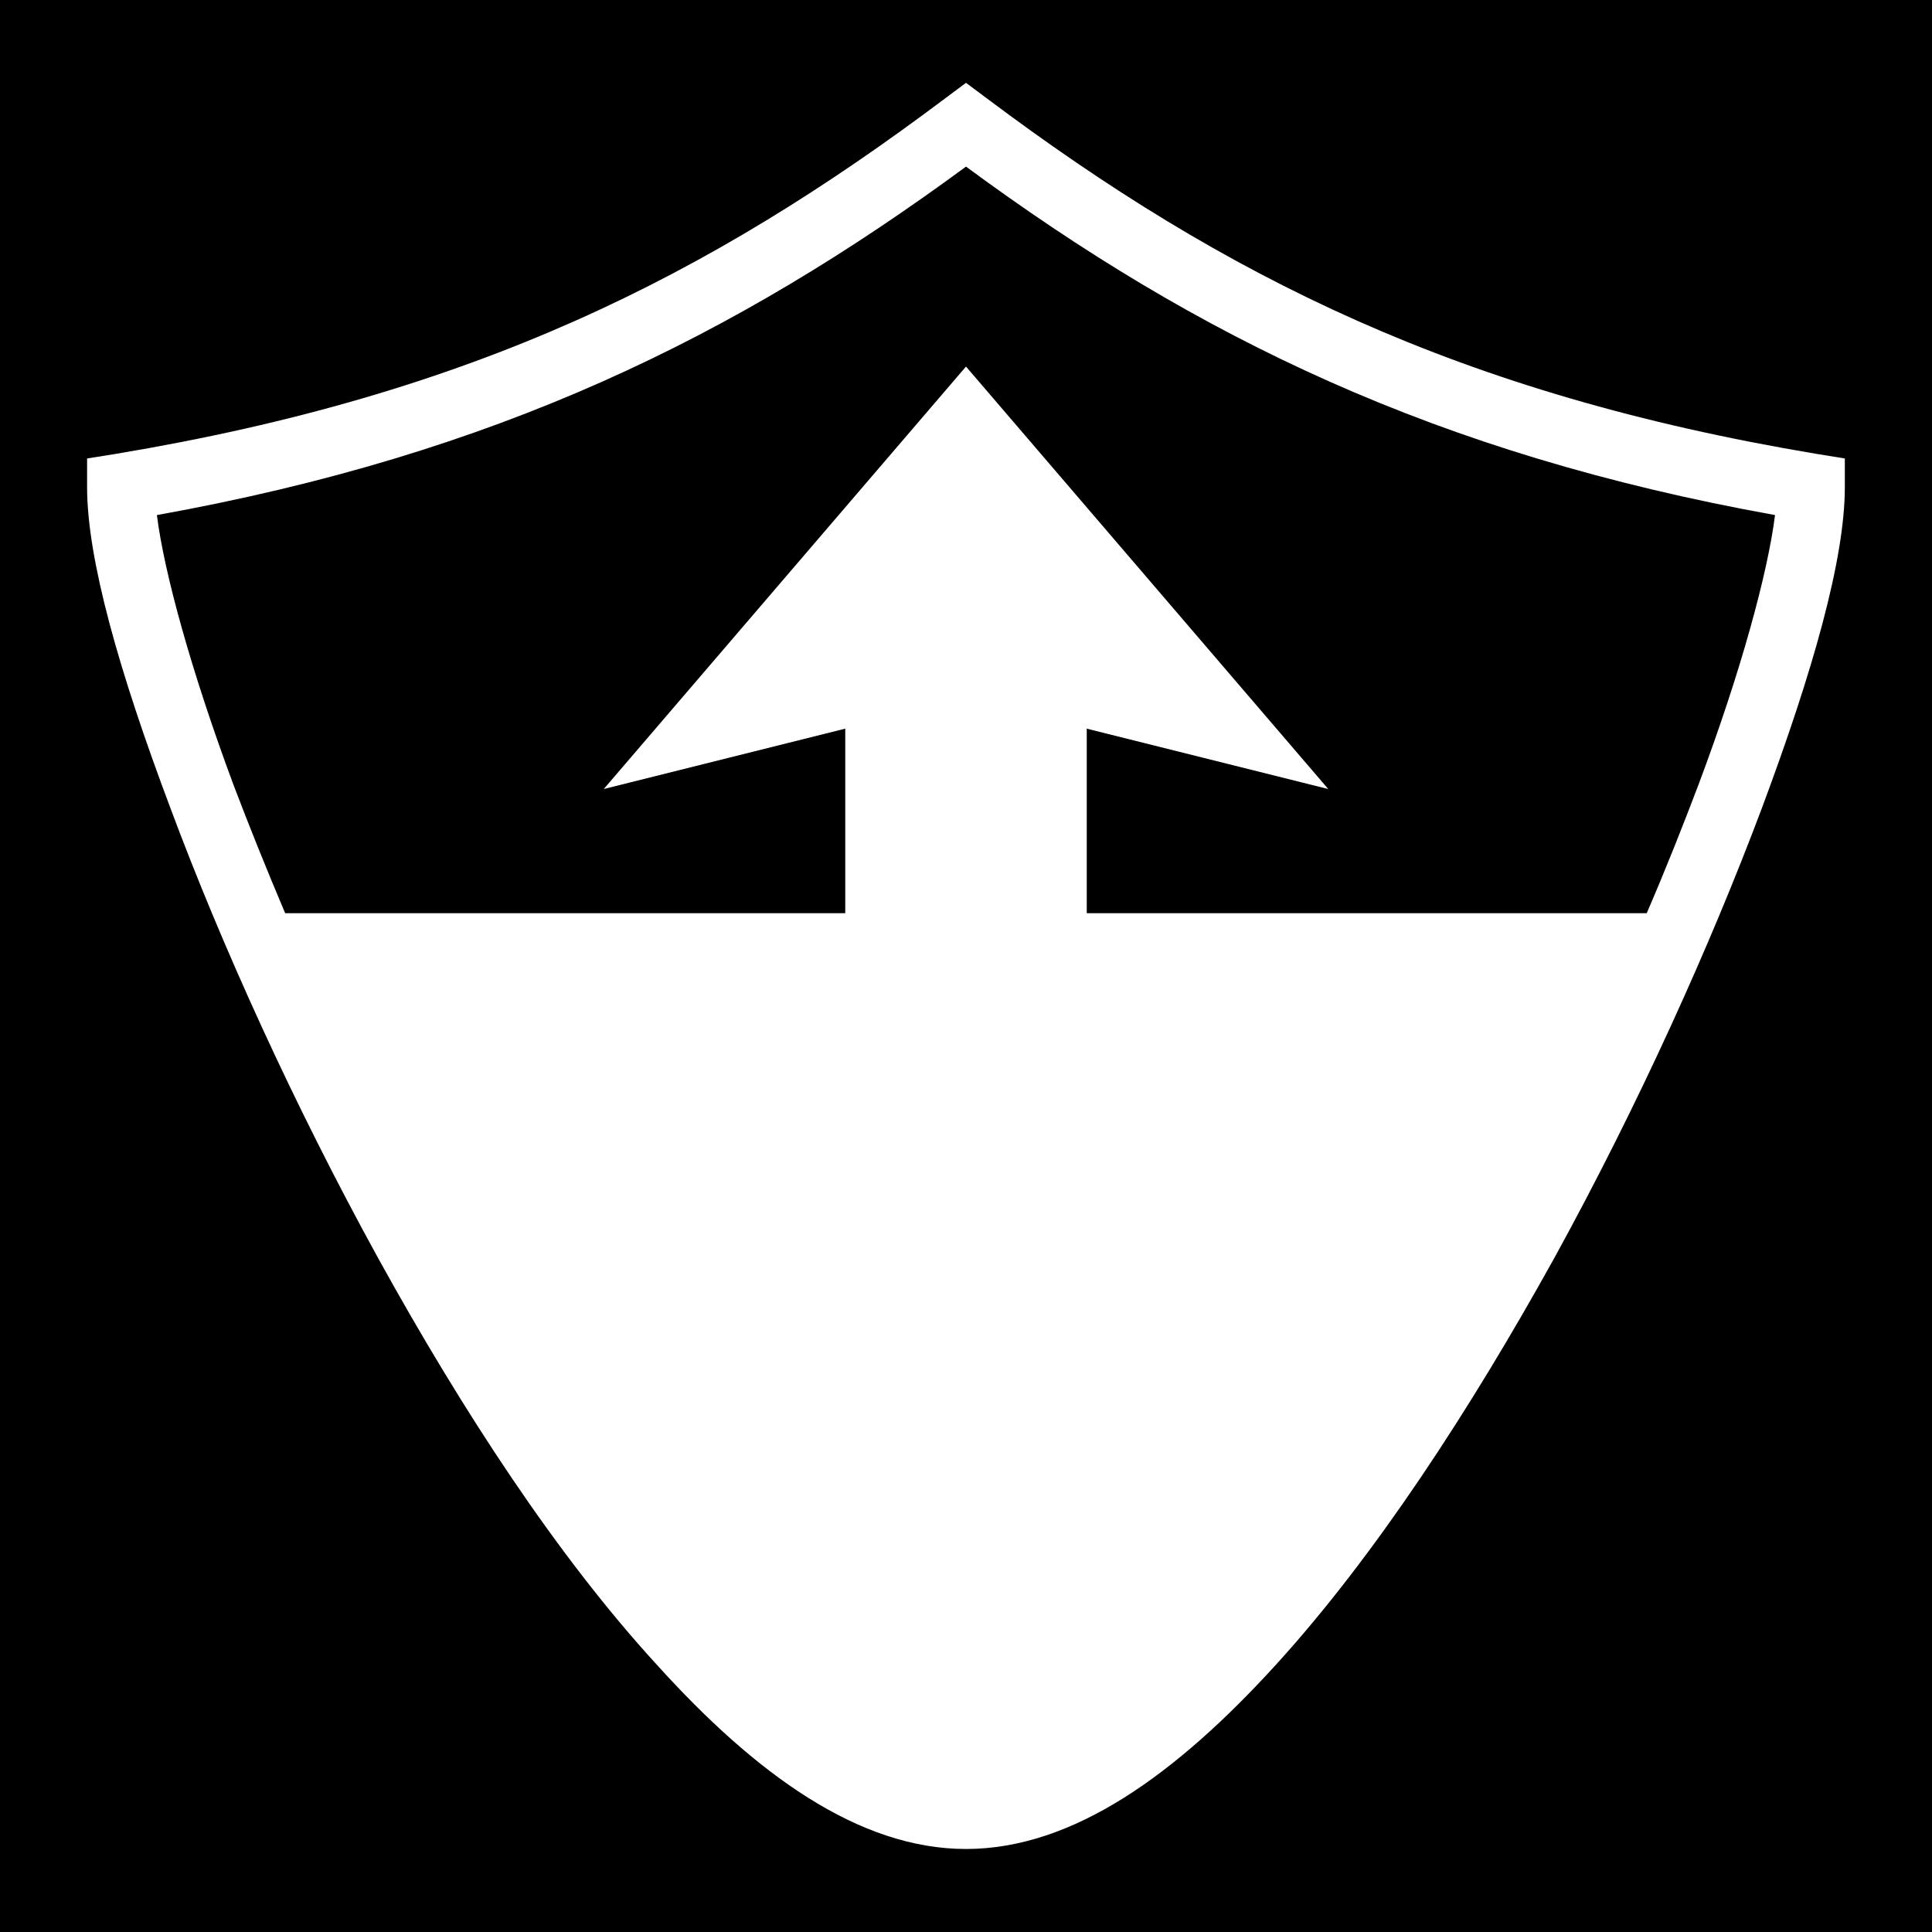
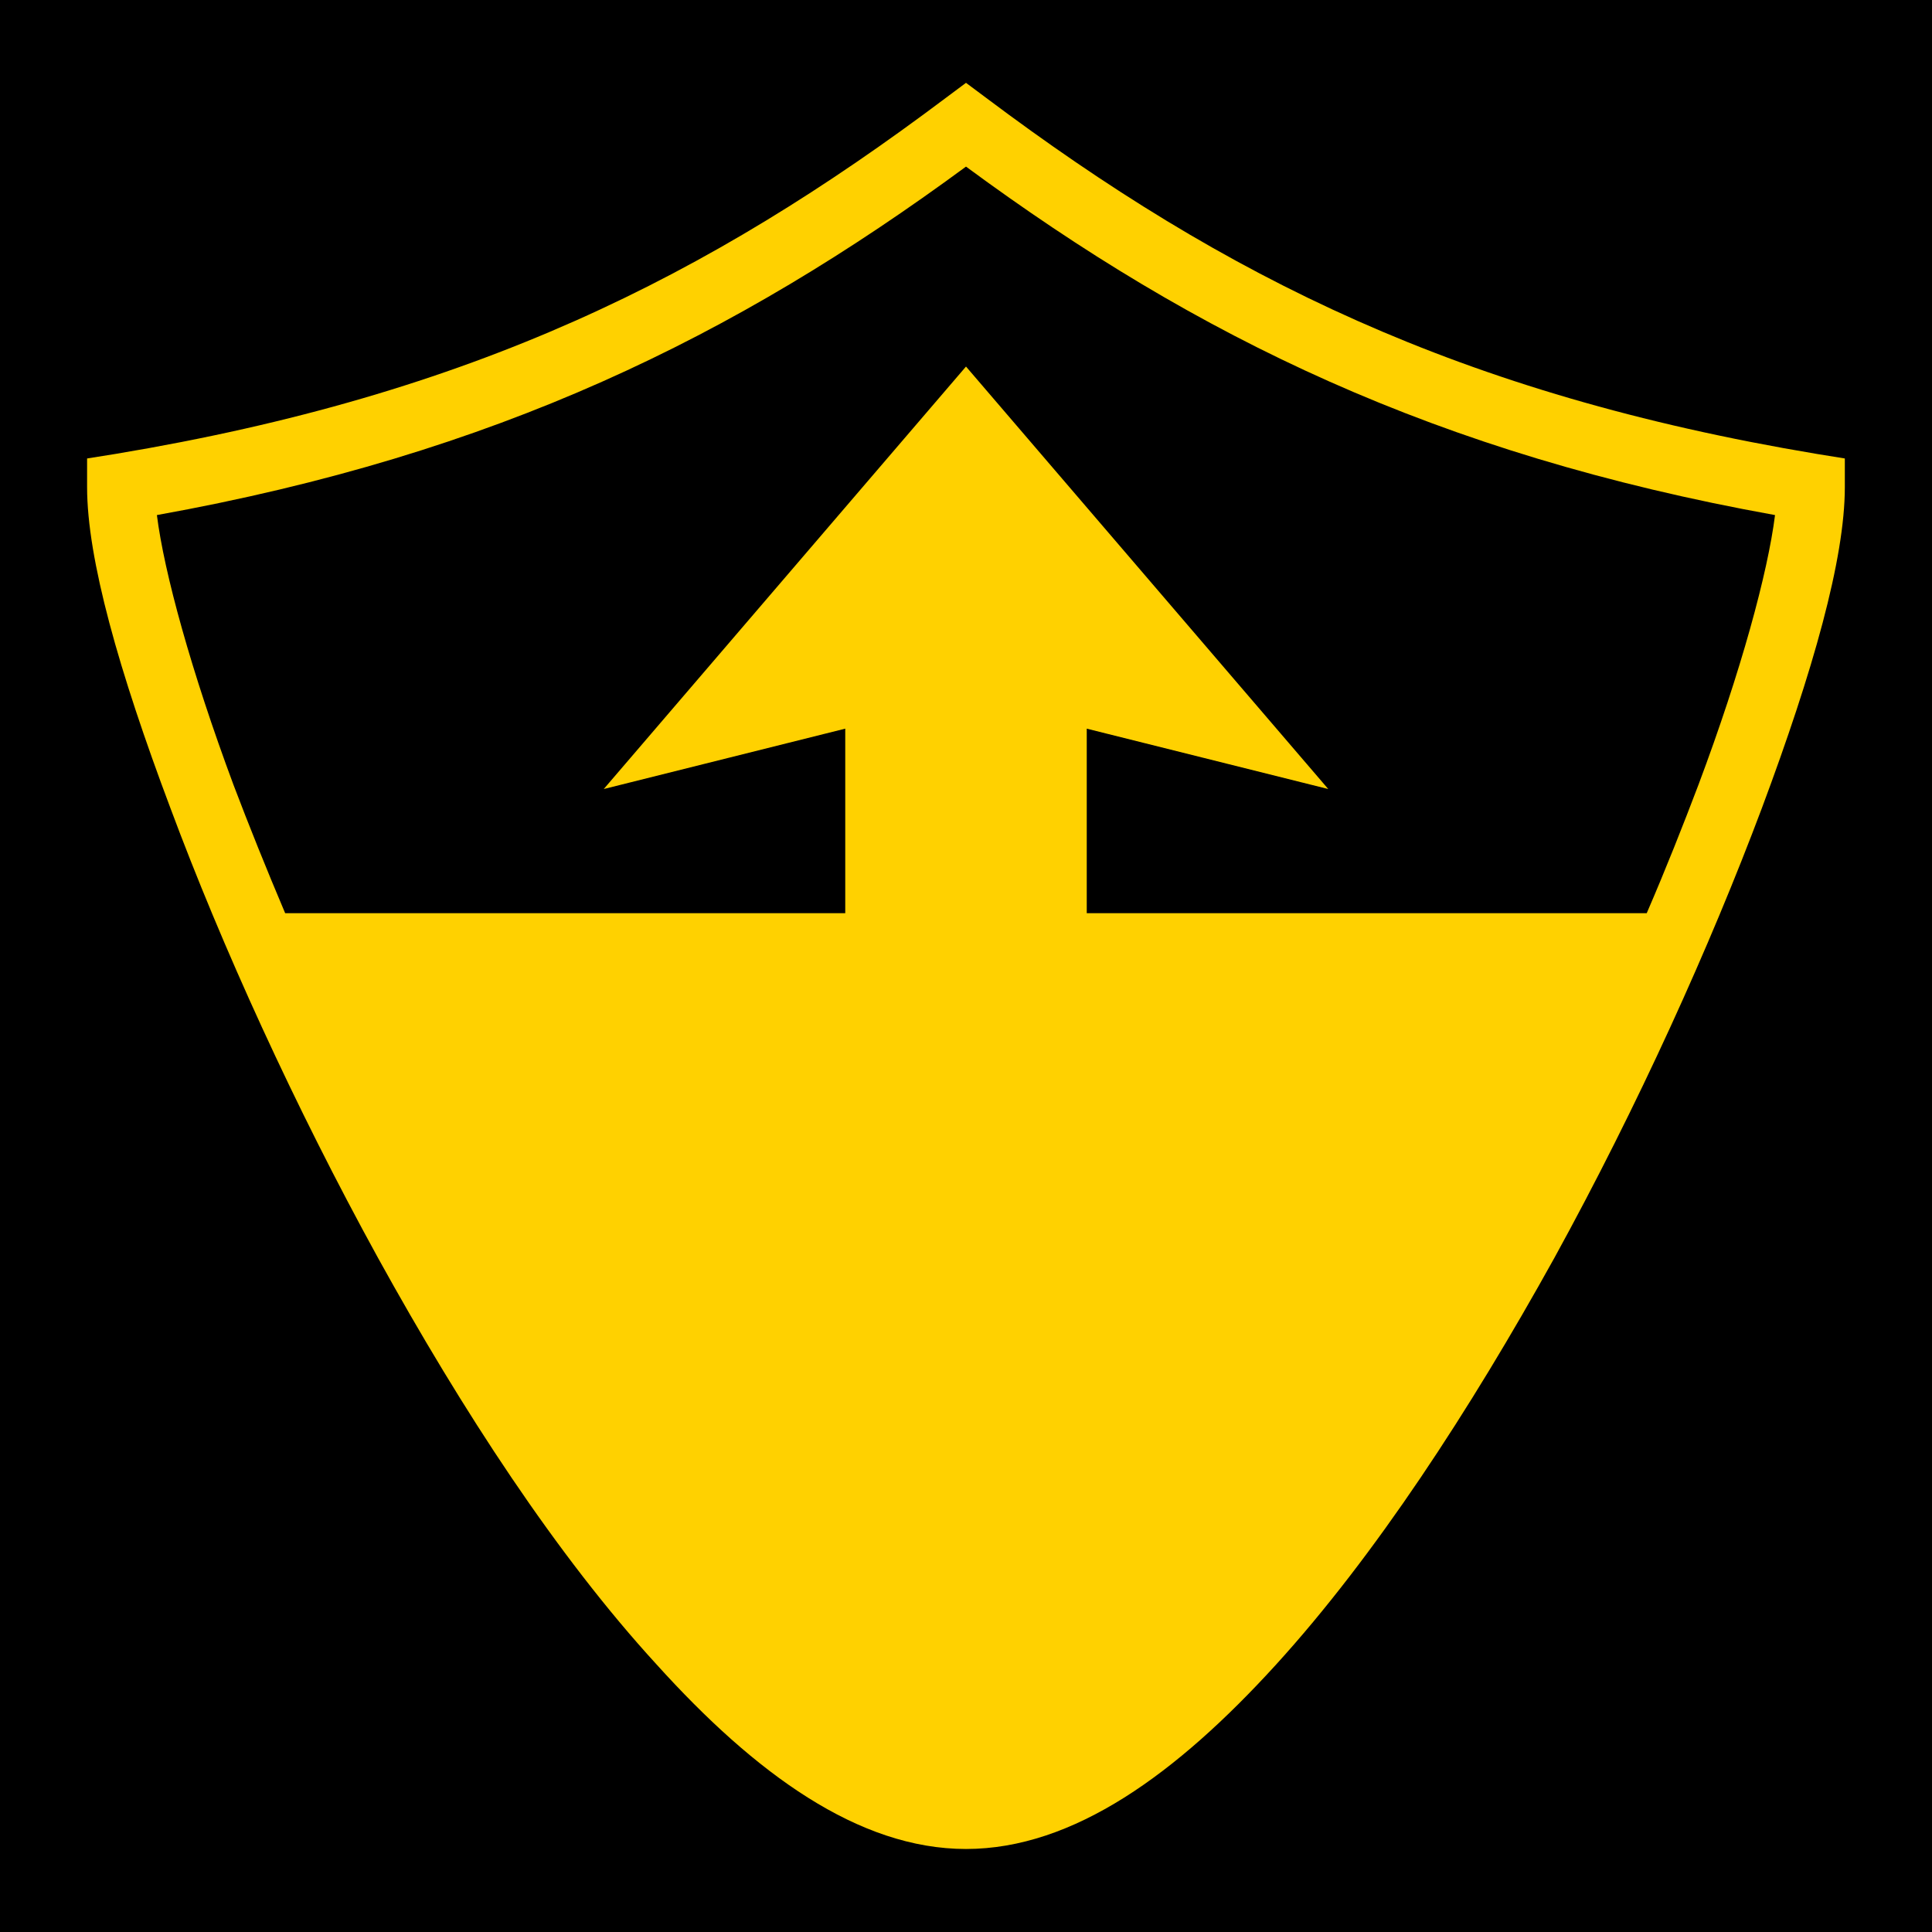
- <svg xmlns="http://www.w3.org/2000/svg" viewBox="0 0 512 512">
-   <path d="M0 0h512v512H0z" />
-   <path fill="#fff" d="M256 21.95l-5.4 4.03C187.5 73.41 125.4 104.5 30.58 120.3l-7.5 1.2v7.6c0 19 8.4 48.7 22.1 85.1 13.6 36.5 32.8 78.8 55.02 119.2 22.3 40.4 47.4 78.9 73.8 107.7 26.1 28.9 53.5 48.9 82 48.9s55.9-20 82.2-48.9c26.2-28.8 51.3-67.3 73.7-107.7 22.2-40.4 41.3-82.7 55-119.2 13.6-36.4 22-66.1 22-85.1v-7.6l-7.4-1.2c-94.6-15.8-156.9-46.89-220.1-94.32zm0 22.2c61.1 45.04 124.4 76.15 214.4 92.35-1.9 15.2-9 41.4-20.3 71.5-4.1 10.8-8.6 22.2-13.7 34H288v-48.9l64 16-96-111.96-96 111.96 64-16V242H75.57c-5-11.8-9.59-23.2-13.69-34-11.2-30.1-18.4-56.3-20.3-71.5C131.6 120.3 194.8 89.19 256 44.15z" />
+ <svg xmlns="http://www.w3.org/2000/svg" width="100%" height="100%" viewBox="0 0 512 512" version="1.1" xml:space="preserve" style="fill-rule:evenodd;clip-rule:evenodd;stroke-linejoin:round;stroke-miterlimit:2;">
+   <rect x="0" y="0" width="512" height="512" style="fill-rule:nonzero;" />
+   <path d="M256,21.95L250.6,25.98C187.5,73.41 125.4,104.5 30.58,120.3L23.08,121.5L23.08,129.1C23.08,148.1 31.48,177.8 45.18,214.2C58.78,250.7 77.98,293 100.2,333.4C122.5,373.8 147.6,412.3 174,441.1C200.1,470 227.5,490 256,490C284.5,490 311.9,470 338.2,441.1C364.4,412.3 389.5,373.8 411.9,333.4C434.1,293 453.2,250.7 466.9,214.2C480.5,177.8 488.9,148.1 488.9,129.1L488.9,121.5L481.5,120.3C386.9,104.5 324.6,73.41 261.4,25.98L256,21.95ZM256,44.15C317.1,89.19 380.4,120.3 470.4,136.5C468.5,151.7 461.4,177.9 450.1,208C446,218.8 441.5,230.2 436.4,242L288,242L288,193.1L352,209.1L256,97.14L160,209.1L224,193.1L224,242L75.57,242C70.57,230.2 65.98,218.8 61.88,208C50.68,177.9 43.48,151.7 41.58,136.5C131.6,120.3 194.8,89.19 256,44.15Z" style="fill:rgb(255,209,0);fill-rule:nonzero;" />
</svg>
